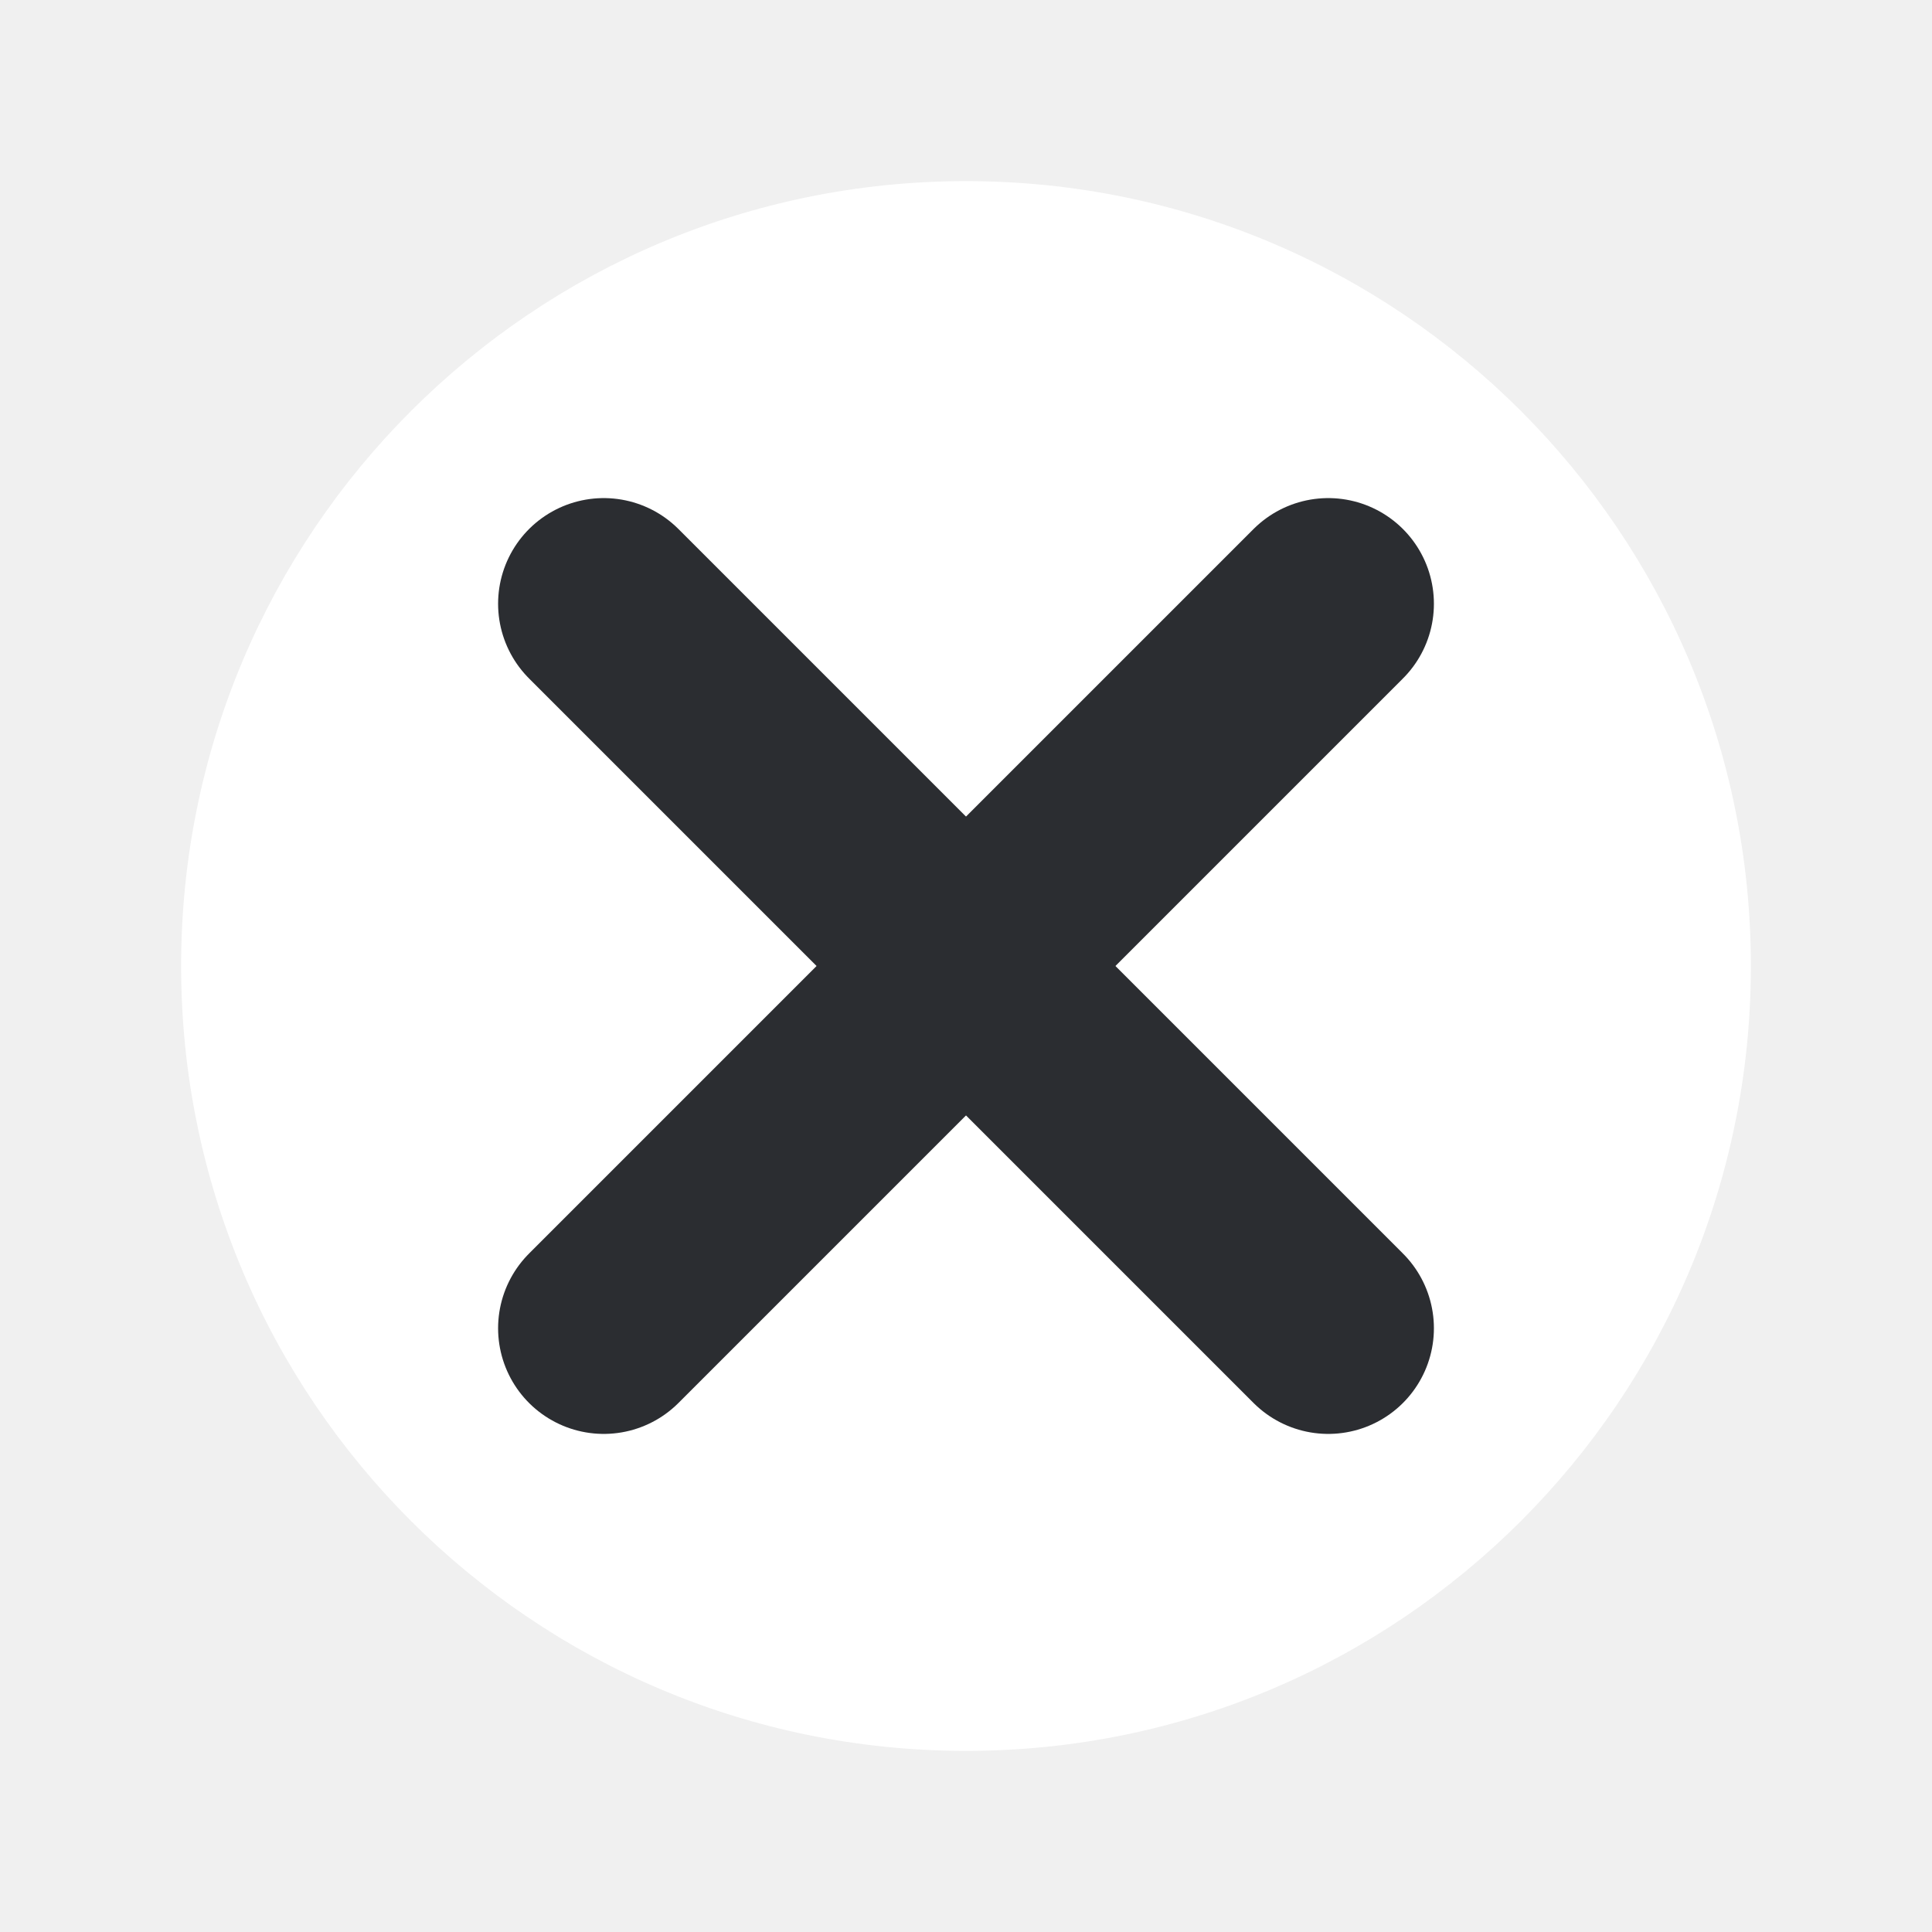
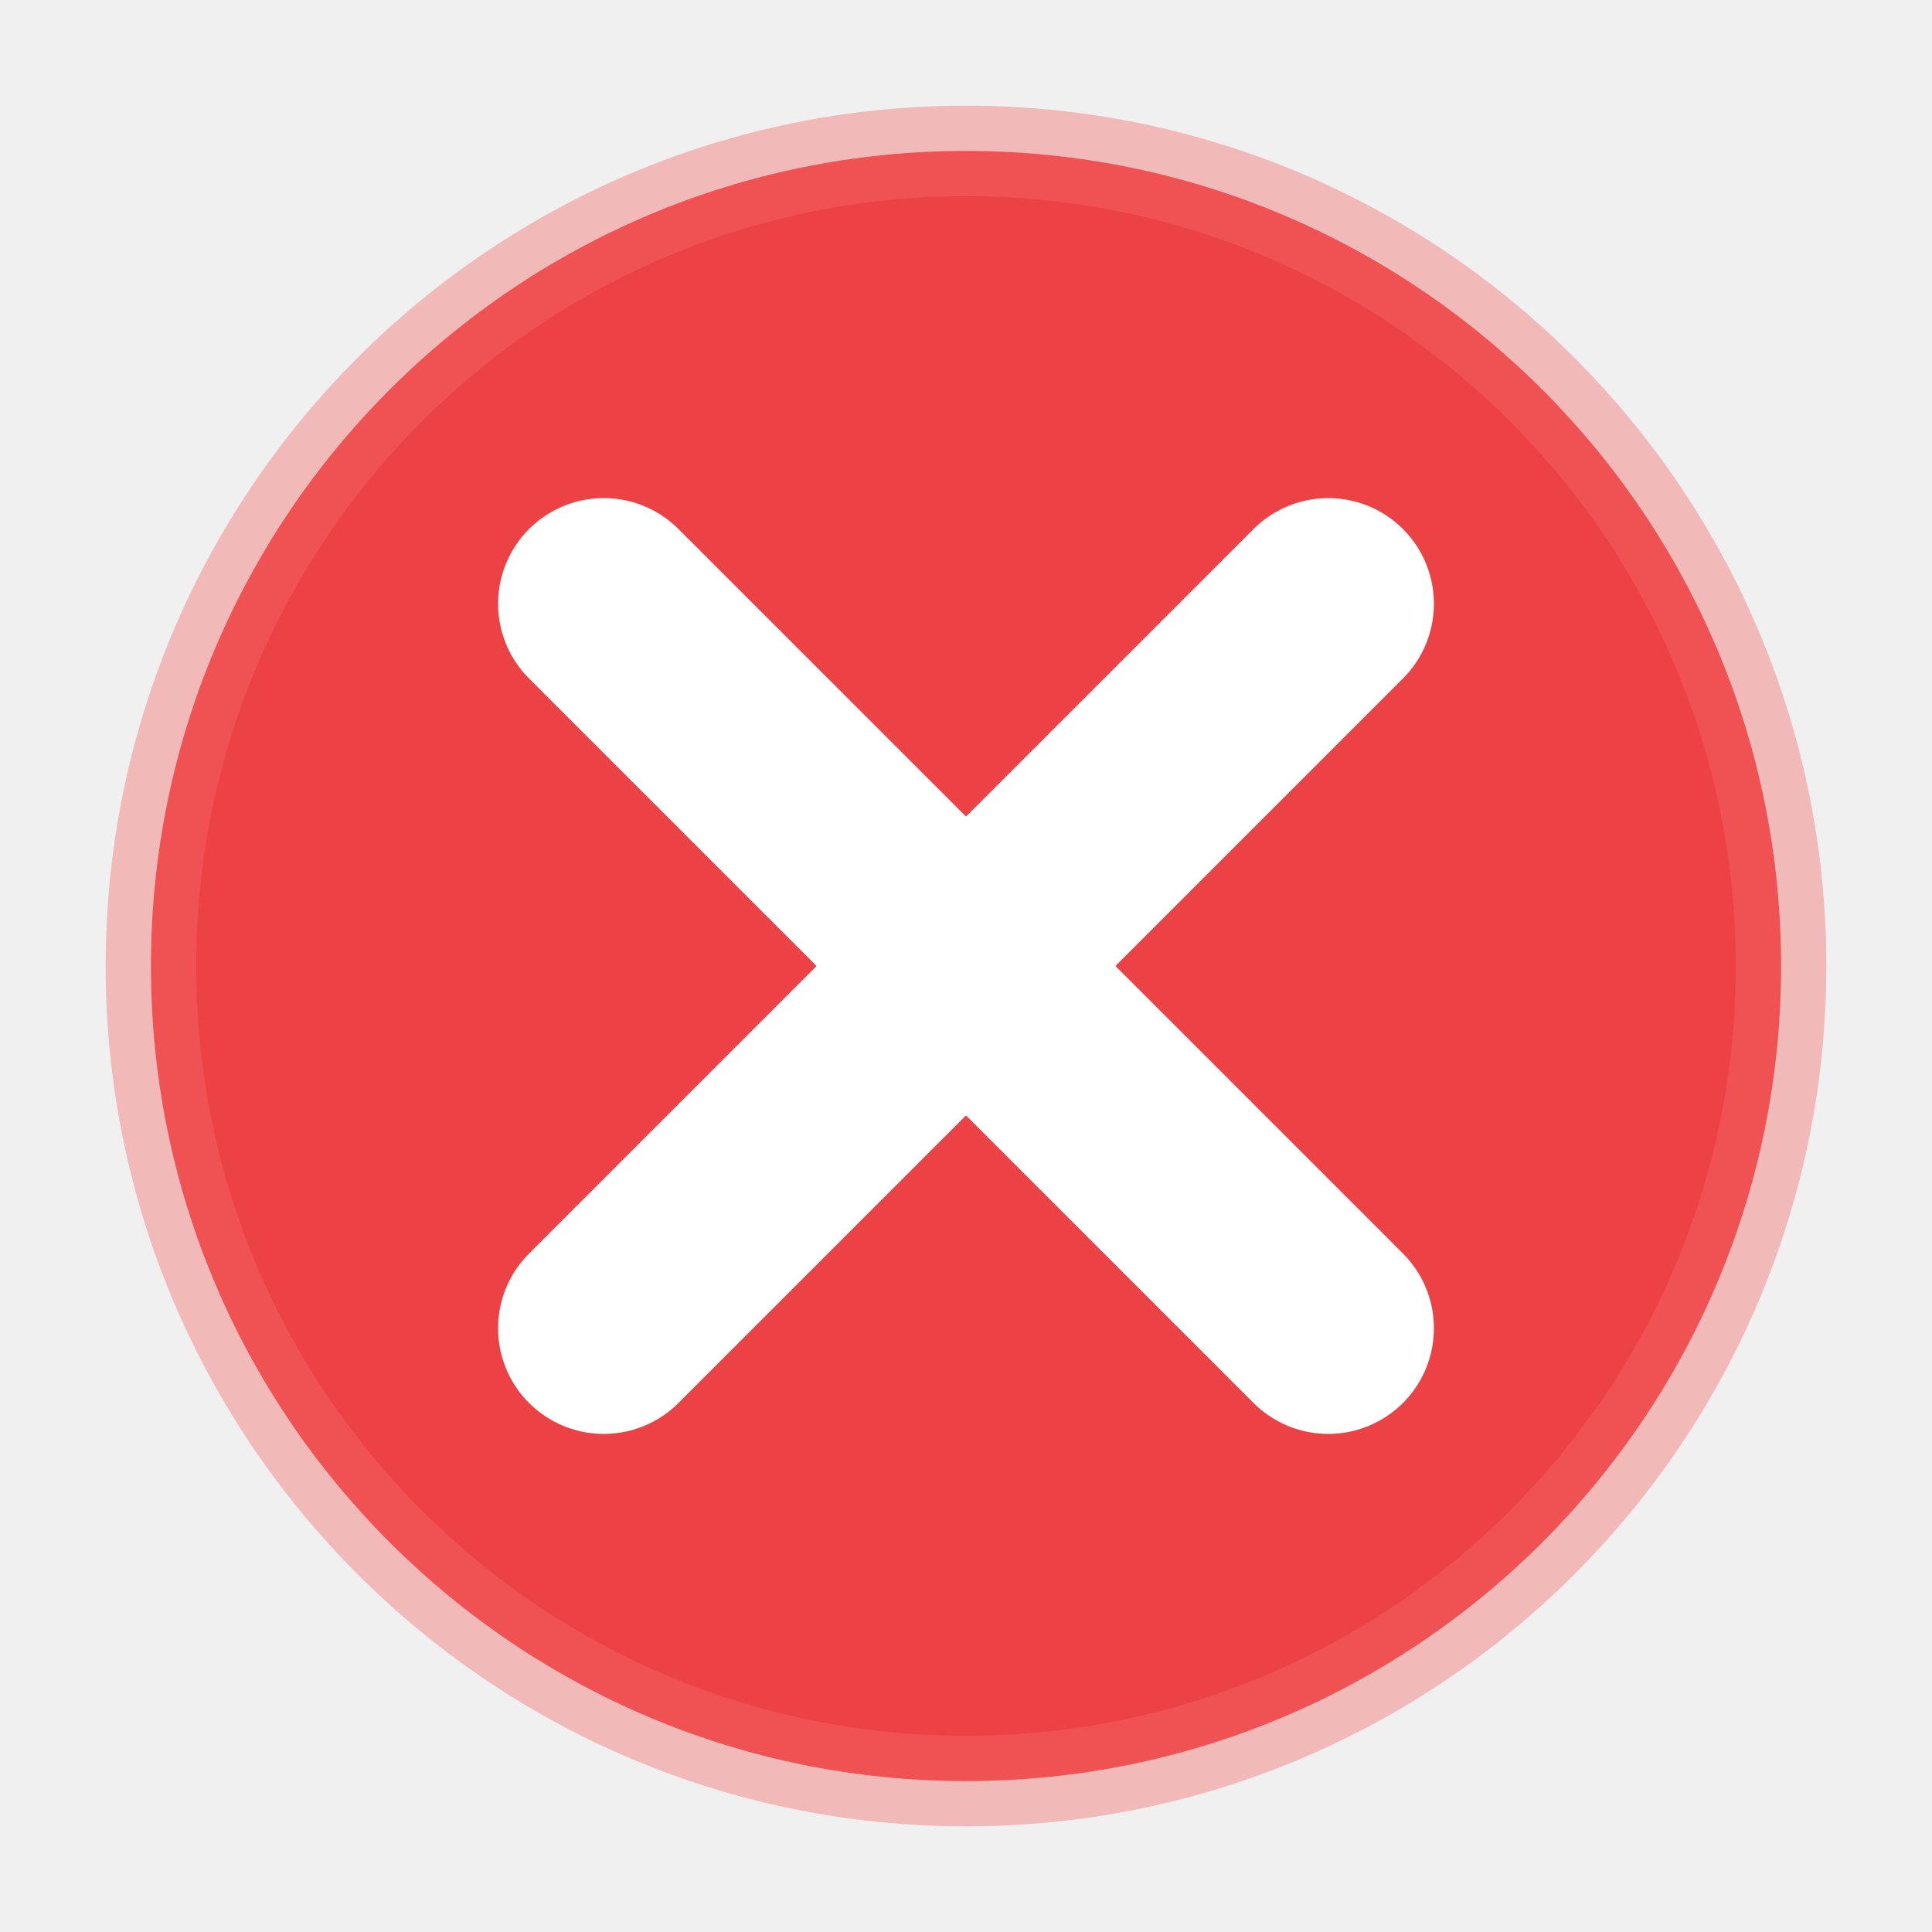
<svg xmlns="http://www.w3.org/2000/svg" viewBox="0 0 128 128">
-   <circle fill="white" cx="64" cy="64" r="52" />
-   <line x1="40" y1="40" x2="88" y2="88" stroke="#2b2d31" stroke-width="14" stroke-linecap="round" />
-   <line x1="88" y1="40" x2="40" y2="88" stroke="#2b2d31" stroke-width="14" stroke-linecap="round" />
+   <circle cx="64" cy="64" r="54" fill="#ED4245" />
+   <circle cx="64" cy="64" r="54" fill="none" stroke="#f56767" stroke-width="6" opacity="0.4" />
+   <line x1="40" y1="40" x2="88" y2="88" stroke="white" stroke-width="14" stroke-linecap="round" />
+   <line x1="88" y1="40" x2="40" y2="88" stroke="white" stroke-width="14" stroke-linecap="round" />
</svg>
